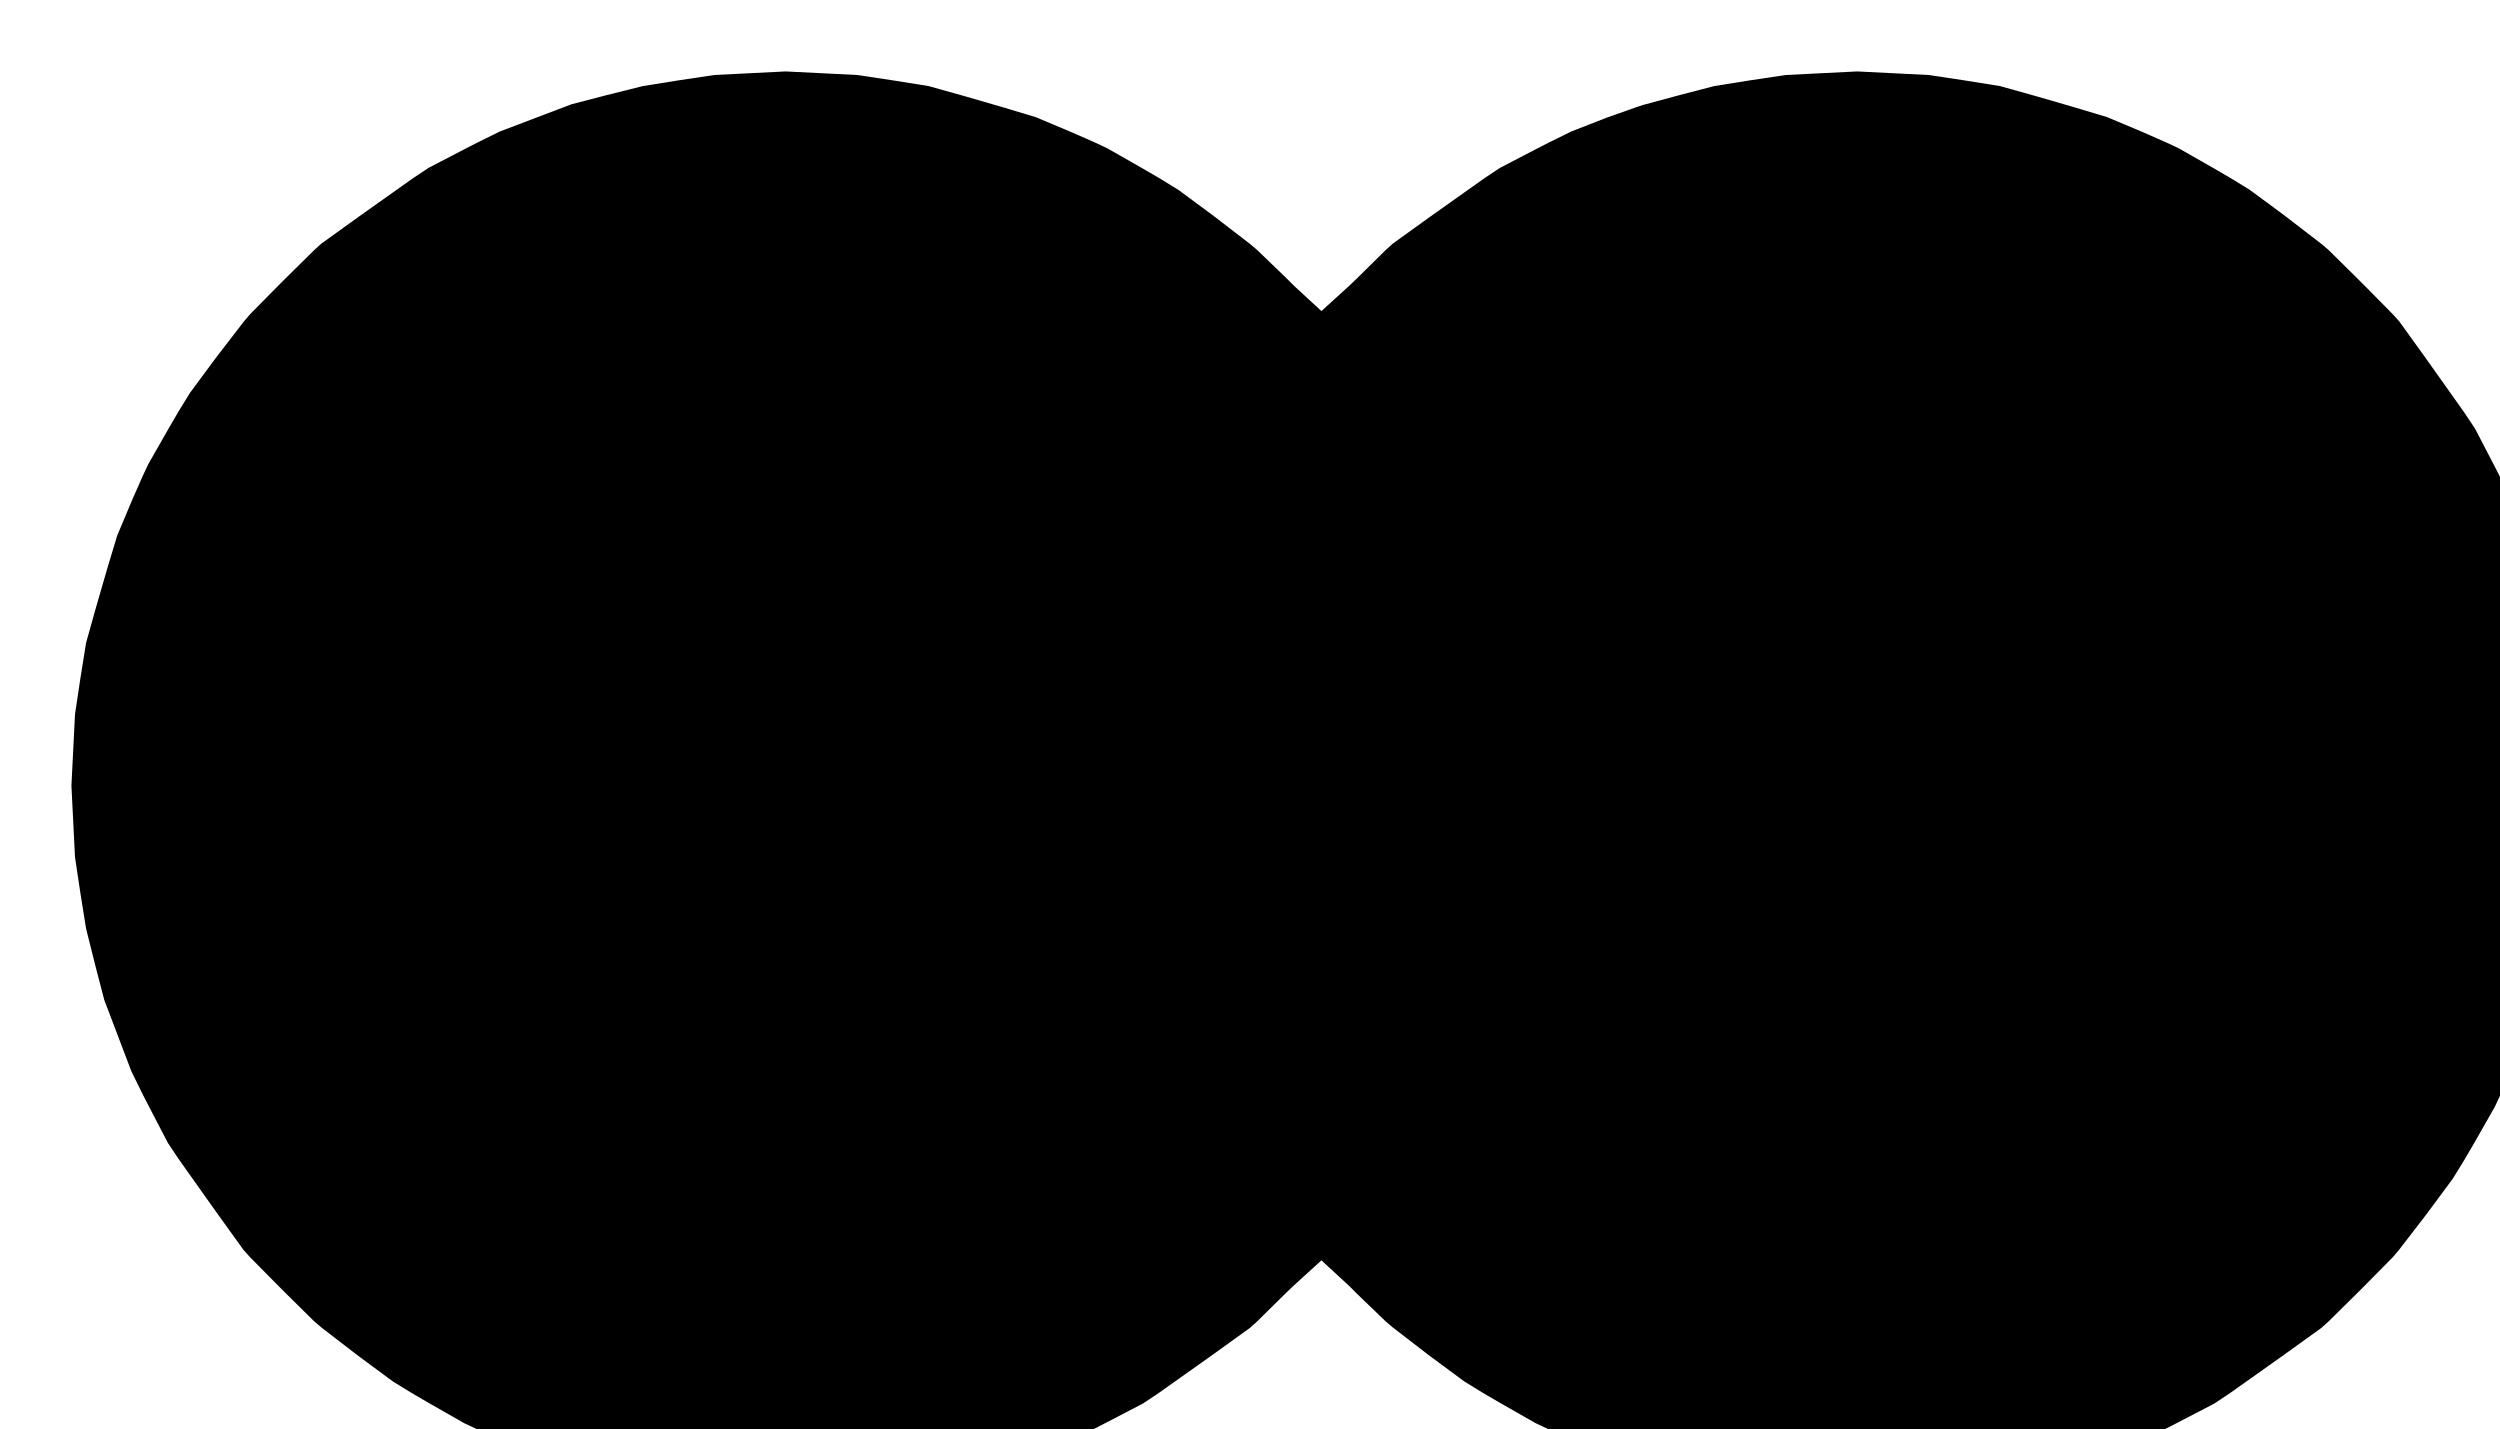
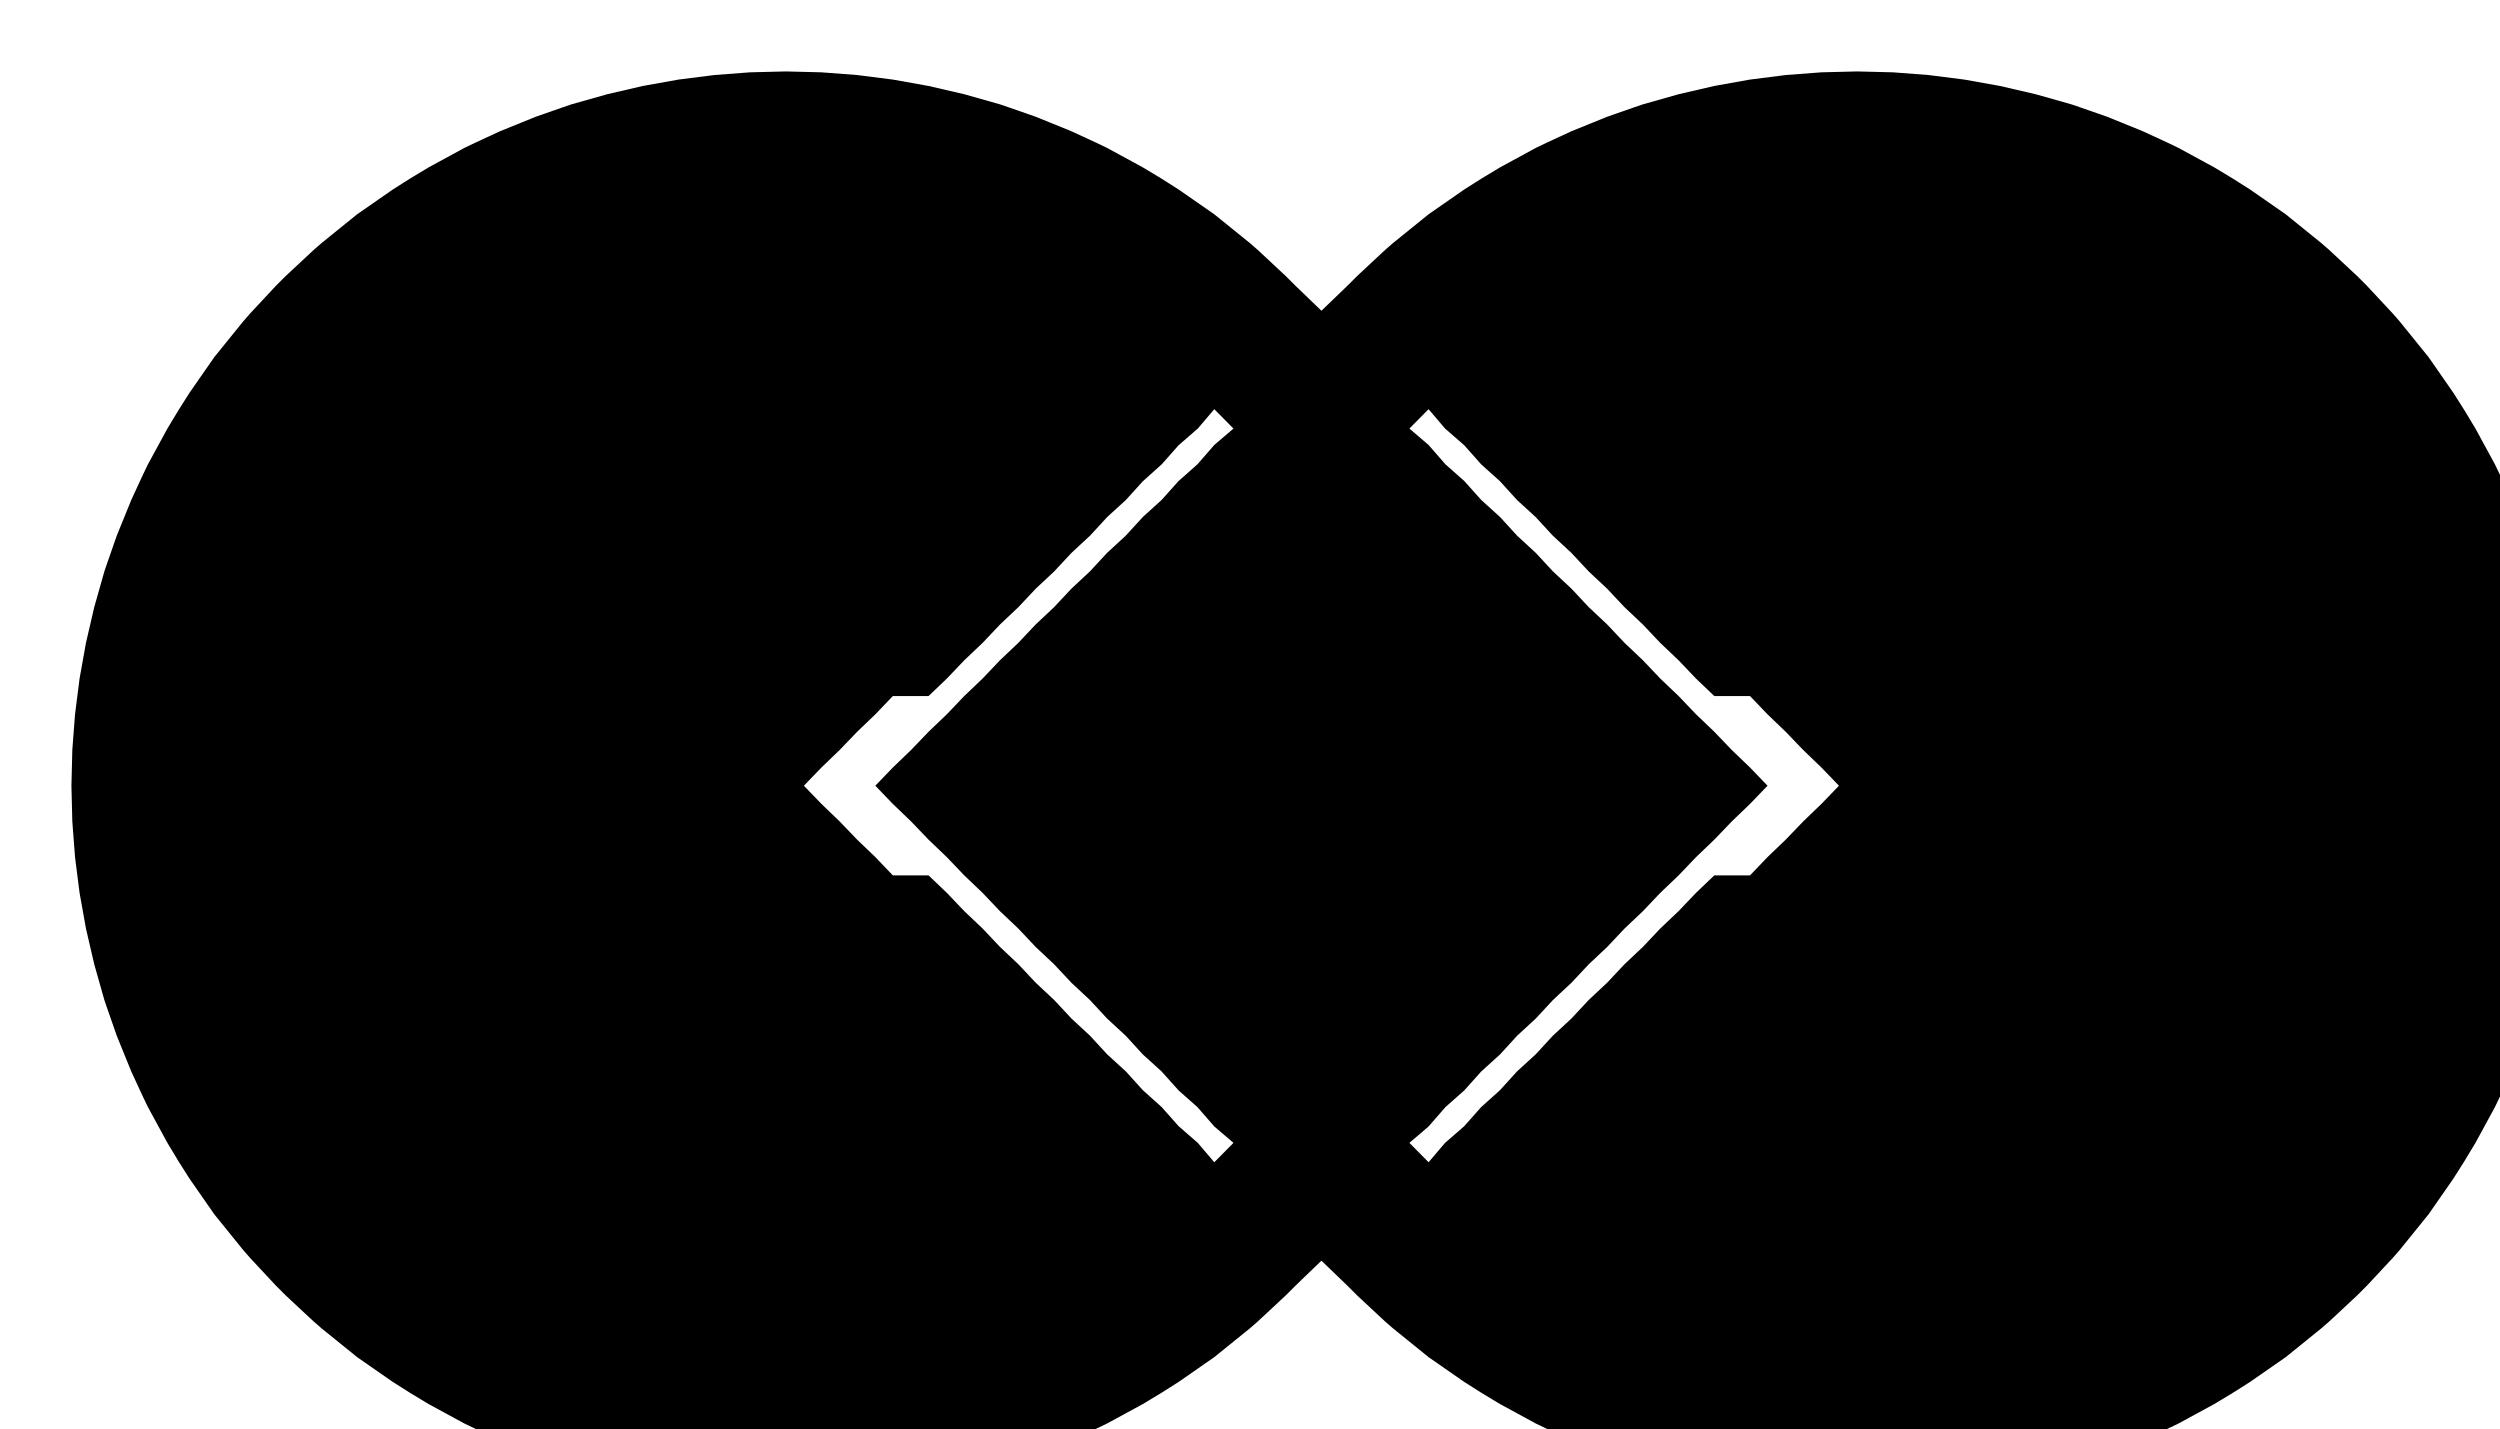
<svg xmlns="http://www.w3.org/2000/svg">
-   <path fill-rule="evenodd" style="fill: rgb(0, 0, 0); stroke: none; stroke-width: none;" d="M2.00,22.00 L2.05,23.00 L2.10,24.00 L2.25,25.00 L2.41,26.00 L2.66,27.00 L2.92,28.00 L2.92,28.00 L3.00,28.21 L3.00,28.21 L3.30,29.00 L3.68,30.00 L4.00,30.65 L4.18,31.00 L4.70,32.00 L5.00,32.45 L5.39,33.00 L6.00,33.86 L6.00,33.86 L6.10,34.00 L6.10,34.00 L6.82,35.00 L6.82,35.00 L7.00,35.20 L7.00,35.20 L7.79,36.00 L7.79,36.00 L8.00,36.21 L8.00,36.21 L8.80,37.00 L8.80,37.00 L9.00,37.17 L9.00,37.17 L10.00,37.94 L10.00,37.94 L10.08,38.00 L10.08,38.00 L11.00,38.68 L11.52,39.00 L12.00,39.28 L13.00,39.85 L13.32,40.00 L14.00,40.30 L15.00,40.72 L15.93,41.00 L15.93,41.00 L16.00,41.02 L16.00,41.02 L17.00,41.31 L18.00,41.59 L19.00,41.75 L20.00,41.90 L21.00,41.95 L22.00,42.00 L23.00,41.95 L24.00,41.90 L25.00,41.75 L26.00,41.59 L27.00,41.34 L28.00,41.08 L28.00,41.08 L28.21,41.00 L28.21,41.00 L29.00,40.70 L30.00,40.32 L30.65,40.00 L31.00,39.82 L32.00,39.30 L32.45,39.00 L33.00,38.61 L33.86,38.00 L33.86,38.00 L34.00,37.90 L34.00,37.90 L35.00,37.18 L35.00,37.18 L35.20,37.00 L35.20,37.00 L36.00,36.21 L36.00,36.21 L36.22,36.00 L36.22,36.00 L37.00,35.29 L37.77,36.00 L37.77,36.00 L38.00,36.23 L38.00,36.23 L38.80,37.00 L38.80,37.00 L39.00,37.17 L39.00,37.17 L40.00,37.94 L40.00,37.94 L40.08,38.00 L40.08,38.00 L41.00,38.68 L41.52,39.00 L42.00,39.28 L43.00,39.85 L43.32,40.00 L44.00,40.30 L45.00,40.72 L45.93,41.00 L45.93,41.00 L46.00,41.02 L46.00,41.02 L47.00,41.31 L48.00,41.59 L49.00,41.75 L50.00,41.90 L51.00,41.95 L52.00,42.00 L53.00,41.95 L54.00,41.90 L55.00,41.75 L56.00,41.59 L57.00,41.34 L58.00,41.08 L58.00,41.08 L58.21,41.00 L58.21,41.00 L59.00,40.70 L60.00,40.32 L60.65,40.00 L61.00,39.82 L62.00,39.30 L62.45,39.00 L63.00,38.61 L63.86,38.00 L63.86,38.00 L64.00,37.90 L64.00,37.90 L65.00,37.18 L65.00,37.18 L65.20,37.00 L65.20,37.00 L66.00,36.21 L66.00,36.21 L66.21,36.00 L66.21,36.00 L67.00,35.20 L67.00,35.20 L67.17,35.00 L67.17,35.00 L67.94,34.00 L67.94,34.00 L68.00,33.92 L68.00,33.92 L68.68,33.00 L69.00,32.48 L69.28,32.00 L69.85,31.00 L69.85,31.00 L70.00,30.68 L70.00,30.68 L70.30,30.00 L70.72,29.00 L71.00,28.07 L71.00,28.07 L71.02,28.00 L71.02,28.00 L71.31,27.00 L71.59,26.00 L71.75,25.00 L71.90,24.00 L71.95,23.00 L72.00,22.00 L71.95,21.00 L71.90,20.00 L71.75,19.00 L71.59,18.00 L71.34,17.00 L71.08,16.00 L71.08,16.00 L71.00,15.79 L71.00,15.79 L70.70,15.00 L70.32,14.00 L70.00,13.35 L69.82,13.00 L69.30,12.00 L69.00,11.55 L68.61,11.00 L68.00,10.14 L68.00,10.14 L67.90,10.00 L67.90,10.00 L67.18,9.00 L67.18,9.00 L67.00,8.80 L67.00,8.80 L66.21,8.00 L66.21,8.00 L66.00,7.79 L66.00,7.79 L65.20,7.00 L65.20,7.00 L65.00,6.83 L65.00,6.83 L64.00,6.06 L64.00,6.06 L63.92,6.00 L63.92,6.00 L63.00,5.32 L62.48,5.00 L62.00,4.72 L61.00,4.15 L61.00,4.15 L60.68,4.00 L60.68,4.00 L60.00,3.70 L59.00,3.28 L58.07,3.00 L58.07,3.00 L58.00,2.98 L58.00,2.98 L57.00,2.69 L56.00,2.41 L55.00,2.25 L54.00,2.10 L53.00,2.05 L52.00,2.00 L51.00,2.05 L50.00,2.10 L49.00,2.25 L48.00,2.41 L47.00,2.67 L46.00,2.94 L46.00,2.94 L45.82,3.00 L45.82,3.00 L45.00,3.29 L44.00,3.68 L43.35,4.00 L43.00,4.18 L42.00,4.70 L41.55,5.00 L41.00,5.39 L40.14,6.00 L40.14,6.00 L40.00,6.10 L40.00,6.10 L39.00,6.82 L39.00,6.82 L38.80,7.00 L38.80,7.00 L38.00,7.79 L38.00,7.79 L37.78,8.00 L37.78,8.00 L37.00,8.71 L36.23,8.00 L36.23,8.00 L36.00,7.77 L36.00,7.77 L35.20,7.00 L35.20,7.00 L35.00,6.83 L35.00,6.83 L34.00,6.06 L34.00,6.06 L33.92,6.00 L33.92,6.00 L33.00,5.32 L32.48,5.00 L32.00,4.72 L31.00,4.15 L30.68,4.00 L30.00,3.70 L29.00,3.28 L28.07,3.00 L28.07,3.00 L28.00,2.98 L28.00,2.98 L27.00,2.69 L26.00,2.41 L25.00,2.25 L24.00,2.10 L23.00,2.05 L22.00,2.00 L21.00,2.05 L20.00,2.10 L19.00,2.25 L18.00,2.41 L17.00,2.66 L16.00,2.92 L16.00,2.92 L15.79,3.00 L15.79,3.00 L15.00,3.30 L14.00,3.68 L13.35,4.00 L13.00,4.18 L12.00,4.70 L11.55,5.00 L11.00,5.39 L10.14,6.00 L10.14,6.00 L10.00,6.10 L10.00,6.10 L9.00,6.82 L9.00,6.82 L8.80,7.00 L8.80,7.00 L8.00,7.79 L8.00,7.79 L7.79,8.00 L7.79,8.00 L7.00,8.80 L7.00,8.80 L6.83,9.00 L6.83,9.00 L6.06,10.00 L6.06,10.00 L6.00,10.08 L6.00,10.08 L5.32,11.00 L5.00,11.52 L4.72,12.00 L4.15,13.00 L4.00,13.32 L3.70,14.00 L3.28,15.00 L3.00,15.93 L3.00,15.93 L2.98,16.00 L2.98,16.00 L2.69,17.00 L2.41,18.00 L2.25,19.00 L2.10,20.00 L2.05,21.00 L2.00,22.00 " />
+   <path fill-rule="evenodd" style="fill: rgb(0, 0, 0); stroke: none; stroke-width: none;" d="M41.471,13 L41,12.468 L40.462,12 L40,11.457 L39.463,12 L40,12.459 L40.471,13 L41,13.469 L41.476,14 L42,14.475 L42.48,15 L43,15.479 L43.483,16 L44,16.482 L44.485,17 L45,17.484 L45.487,18 L46,18.486 L46.488,19 L47,19.488 L47.489,20 L48,20.489 L48.49,21 L49,21.49 L49.491,22 L49,22.51 L48.49,23 L48,23.511 L47.489,24 L47,24.512 L46.488,25 L46,25.514 L45.487,26 L45,26.516 L44.485,27 L44,27.518 L43.483,28 L43,28.521 L42.48,29 L42,29.525 L41.476,30 L41,30.531 L40.471,31 L40,31.541 L39.463,32 L40,32.543 L40.462,32 L41,31.532 L41.471,31 L42,30.525 L42.476,30 L43,29.521 L43.48,29 L44,28.518 L44.483,28 L45,27.516 L45.485,27 L46,26.514 L46.486,26 L47,25.512 L47.488,25 L48,24.511 L49,24.511 L49.489,24 L50,23.51 L50.49,23 L51,22.509 L51.491,22 L51,21.491 L50.49,21 L50,20.49 L49.489,20 L49,19.489 L48,19.489 L47.488,19 L47,18.488 L46.486,18 L46,17.486 L45.485,17 L45,16.484 L44.483,16 L44,15.482 L43.48,15 L43,14.479 L42.476,14 L42,13.475 L41.471,13 M33,5.305 L32.519,5 L32,4.687 L31,4.143 L30.703,4 L30,3.675 L29,3.269 L28.229,3 L28,2.922 L27,2.639 L26,2.407 L25,2.228 L24,2.101 L23,2.025 L22,2 L21,2.025 L20,2.101 L19,2.228 L18,2.407 L17,2.639 L16,2.922 L15.771,3 L15,3.269 L14,3.675 L13.297,4 L13,4.143 L12,4.687 L11.481,5 L11,5.305 L10,6 L9,6.809 L8.781,7 L8,7.728 L7.728,8 L7,8.781 L6.809,9 L6,10 L5.305,11 L5,11.481 L4.687,12 L4.143,13 L4,13.297 L3.675,14 L3.269,15 L3,15.771 L2.922,16 L2.639,17 L2.407,18 L2.228,19 L2.101,20 L2.025,21 L2,22 L2.025,23 L2.101,24 L2.228,25 L2.407,26 L2.639,27 L2.922,28 L3,28.229 L3.269,29 L3.675,30 L4,30.703 L4.143,31 L4.687,32 L5,32.519 L5.305,33 L6,34 L6.809,35 L7,35.219 L7.728,36 L8,36.272 L8.781,37 L9,37.191 L10,38 L11,38.695 L11.481,39 L12,39.313 L13,39.857 L13.297,40 L14,40.325 L15,40.731 L15.771,41 L16,41.078 L17,41.361 L18,41.593 L19,41.772 L20,41.899 L21,41.975 L22,42 L23,41.975 L24,41.899 L25,41.772 L26,41.593 L27,41.361 L28,41.078 L28.229,41 L29,40.731 L30,40.325 L30.703,40 L31,39.857 L32,39.313 L32.519,39 L33,38.695 L34,38 L35,37.191 L35.219,37 L36,36.272 L36.272,36 L37,35.299 L37.728,36 L38,36.272 L38.781,37 L39,37.191 L40,38 L41,38.695 L41.481,39 L42,39.313 L43,39.857 L43.297,40 L44,40.325 L45,40.731 L45.771,41 L46,41.078 L47,41.361 L48,41.593 L49,41.772 L50,41.899 L51,41.975 L52,42 L53,41.975 L54,41.899 L55,41.772 L56,41.593 L57,41.361 L58,41.078 L58.229,41 L59,40.731 L60,40.325 L60.703,40 L61,39.857 L62,39.313 L62.519,39 L63,38.695 L64,38 L65,37.191 L65.219,37 L66,36.272 L66.272,36 L67,35.219 L67.191,35 L68,34 L68.695,33 L69,32.519 L69.313,32 L69.857,31 L70,30.703 L70.325,30 L70.731,29 L71,28.229 L71.078,28 L71.361,27 L71.593,26 L71.772,25 L71.899,24 L71.975,23 L72,22 L71.975,21 L71.899,20 L71.772,19 L71.593,18 L71.361,17 L71.078,16 L71,15.771 L70.731,15 L70.325,14 L70,13.297 L69.857,13 L69.313,12 L69,11.481 L68.695,11 L68,10 L67.191,9 L67,8.781 L66.272,8 L66,7.728 L65.219,7 L65,6.809 L64,6 L63,5.305 L62.519,5 L62,4.687 L61,4.143 L60.703,4 L60,3.675 L59,3.269 L58.229,3 L58,2.922 L57,2.639 L56,2.407 L55,2.228 L54,2.101 L53,2.025 L52,2 L51,2.025 L50,2.101 L49,2.228 L48,2.407 L47,2.639 L46,2.922 L45.771,3 L45,3.269 L44,3.675 L43.297,4 L43,4.143 L42,4.687 L41.481,5 L41,5.305 L40,6 L39,6.809 L38.781,7 L38,7.728 L37.728,8 L37,8.701 L36.272,8 L36,7.728 L35.219,7 L35,6.809 L34,6 L33,5.305 M27.514,18 L27,18.488 L26.512,19 L26,19.489 L25,19.489 L24.511,20 L24,20.49 L23.51,21 L23,21.491 L22.509,22 L23,22.509 L23.51,23 L24,23.51 L24.511,24 L25,24.511 L26,24.511 L26.512,25 L27,25.512 L27.514,26 L28,26.514 L28.515,27 L29,27.516 L29.517,28 L30,28.518 L30.52,29 L31,29.521 L31.524,30 L32,30.525 L32.529,31 L33,31.532 L33.538,32 L34,32.543 L34.537,32 L34,31.541 L33.529,31 L33,30.531 L32.524,30 L32,29.525 L31.52,29 L31,28.521 L30.517,28 L30,27.518 L29.515,27 L29,26.516 L28.513,26 L28,25.514 L27.512,25 L27,24.512 L26.511,24 L26,23.511 L25.51,23 L25,22.51 L24.509,22 L25,21.49 L25.51,21 L26,20.489 L26.511,20 L27,19.488 L27.512,19 L28,18.486 L28.513,18 L29,17.484 L29.515,17 L30,16.482 L30.517,16 L31,15.479 L31.52,15 L32,14.475 L32.524,14 L33,13.469 L33.529,13 L34,12.459 L34.537,12 L34,11.457 L33.538,12 L33,12.468 L32.529,13 L32,13.475 L31.524,14 L31,14.479 L30.52,15 L30,15.482 L29.517,16 L29,16.484 L28.515,17 L28,17.486 L27.514,18 " />
</svg>
